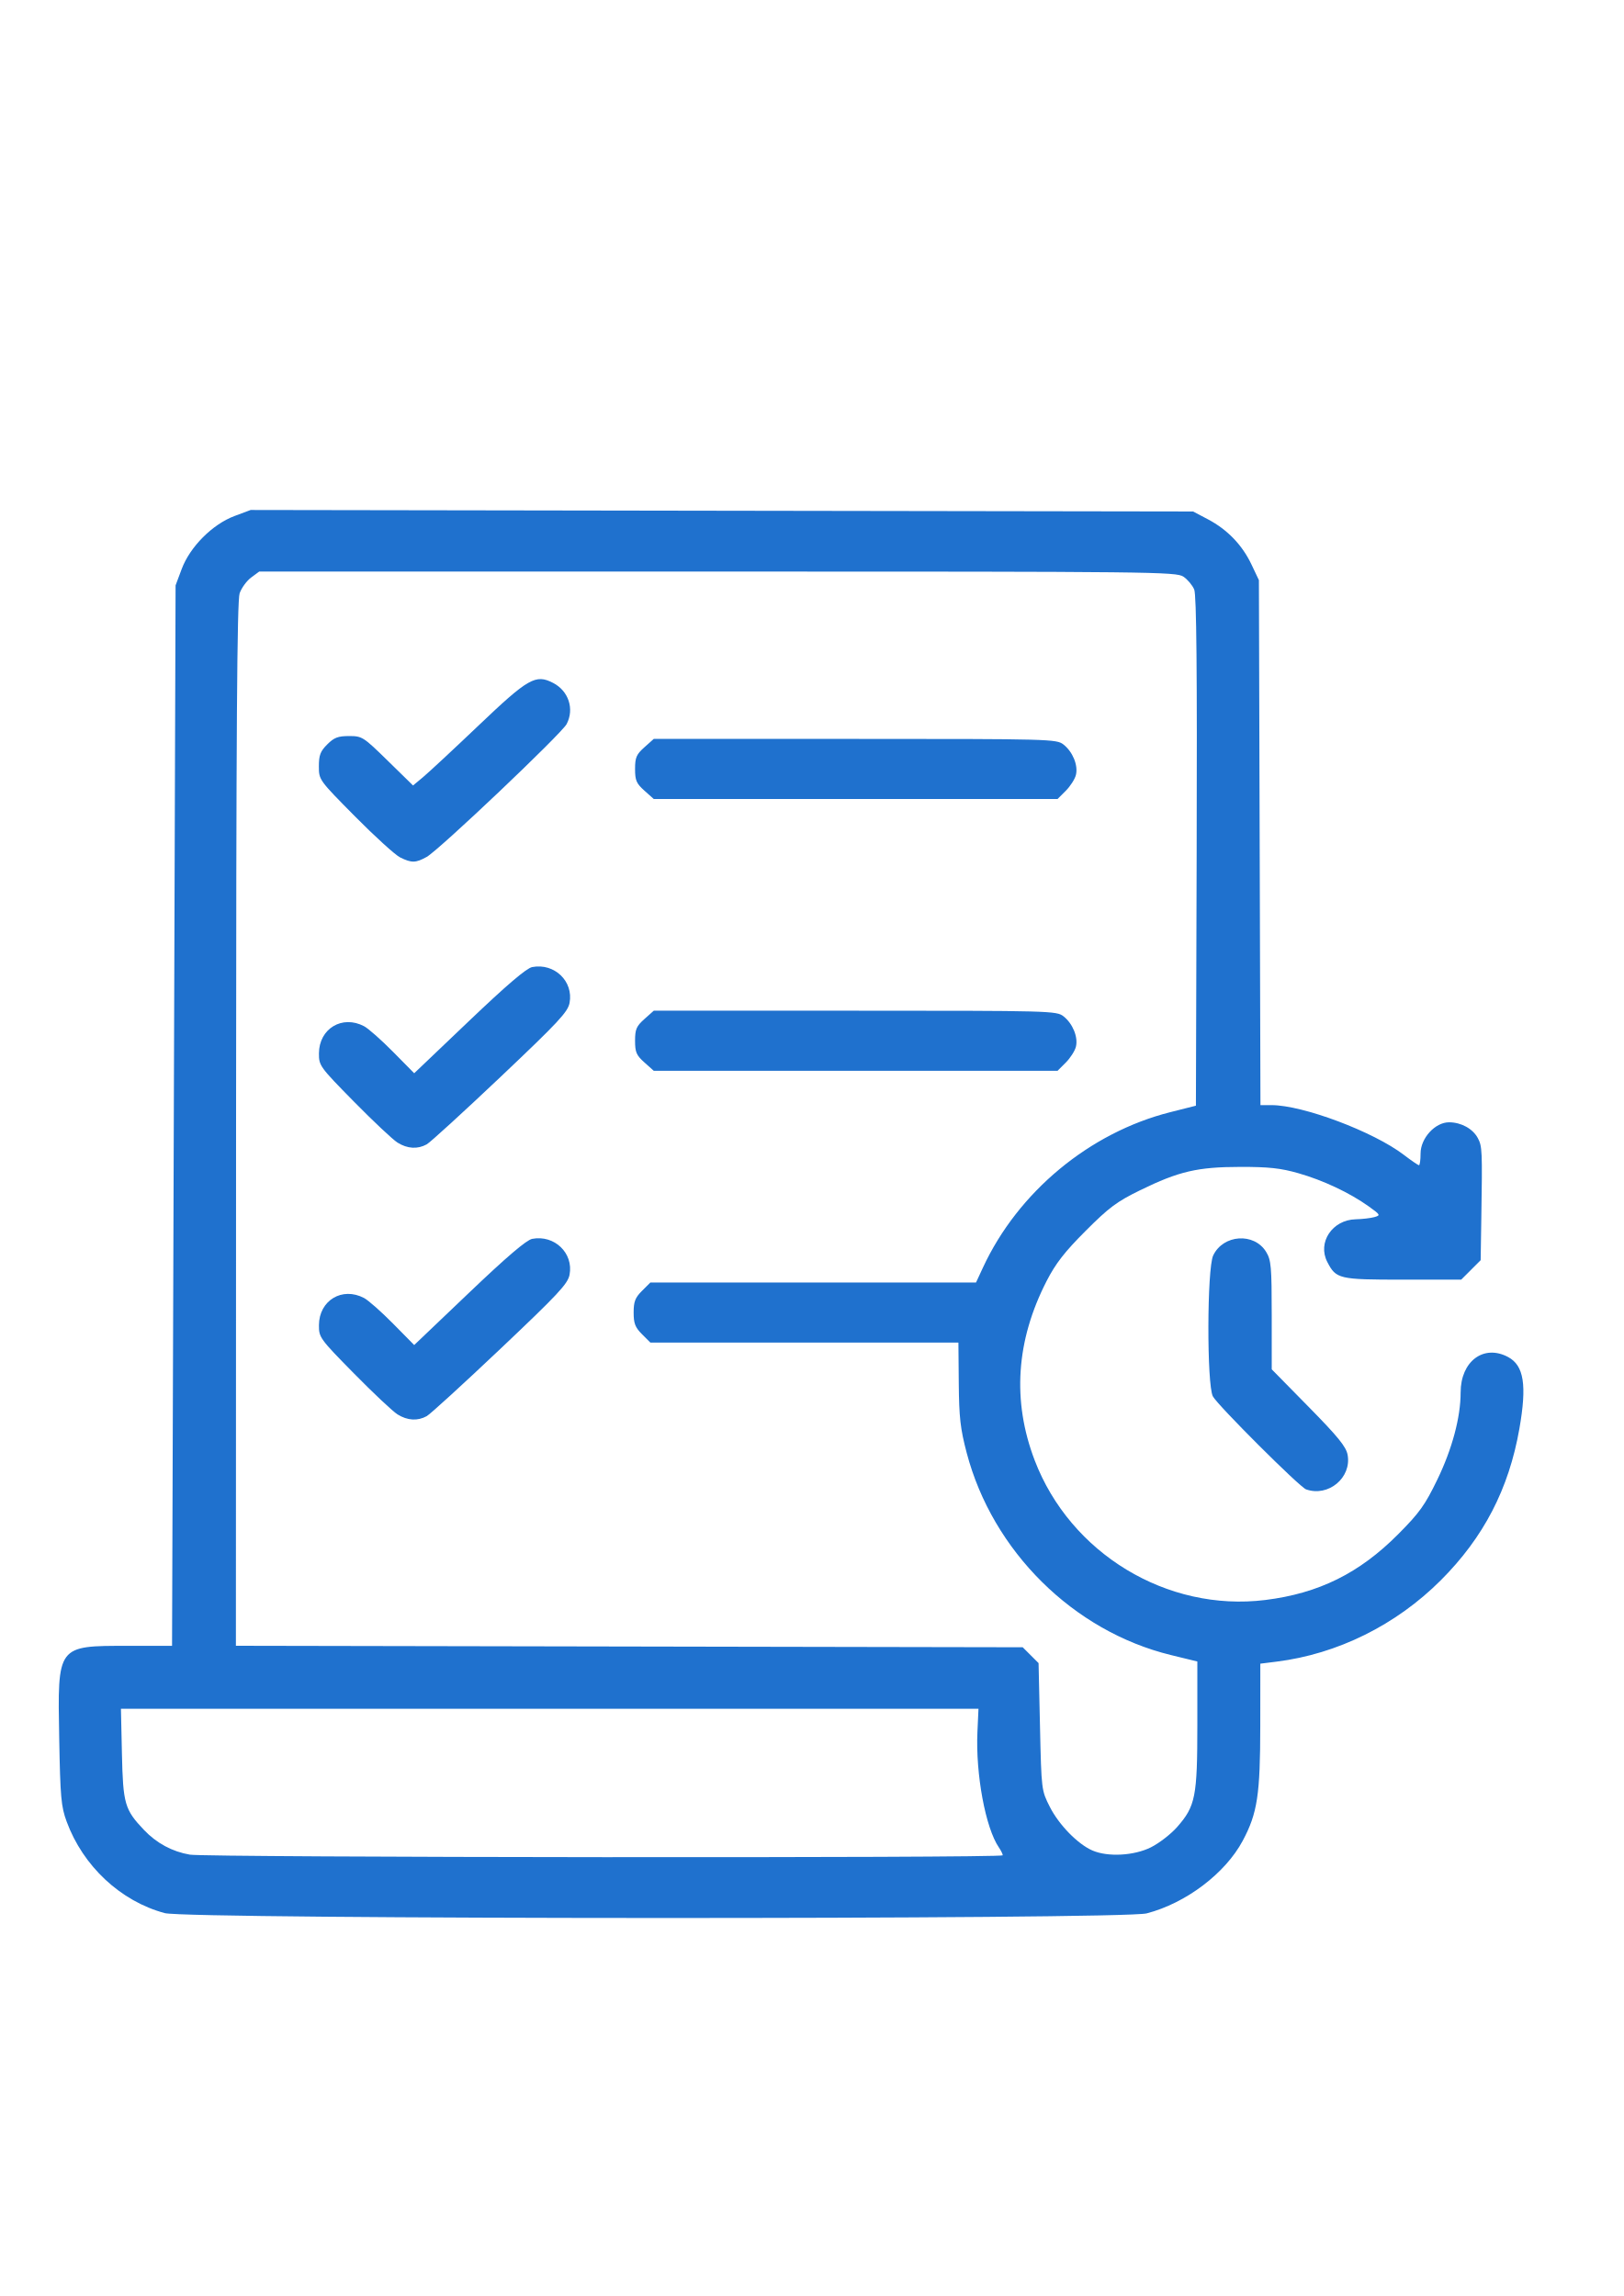
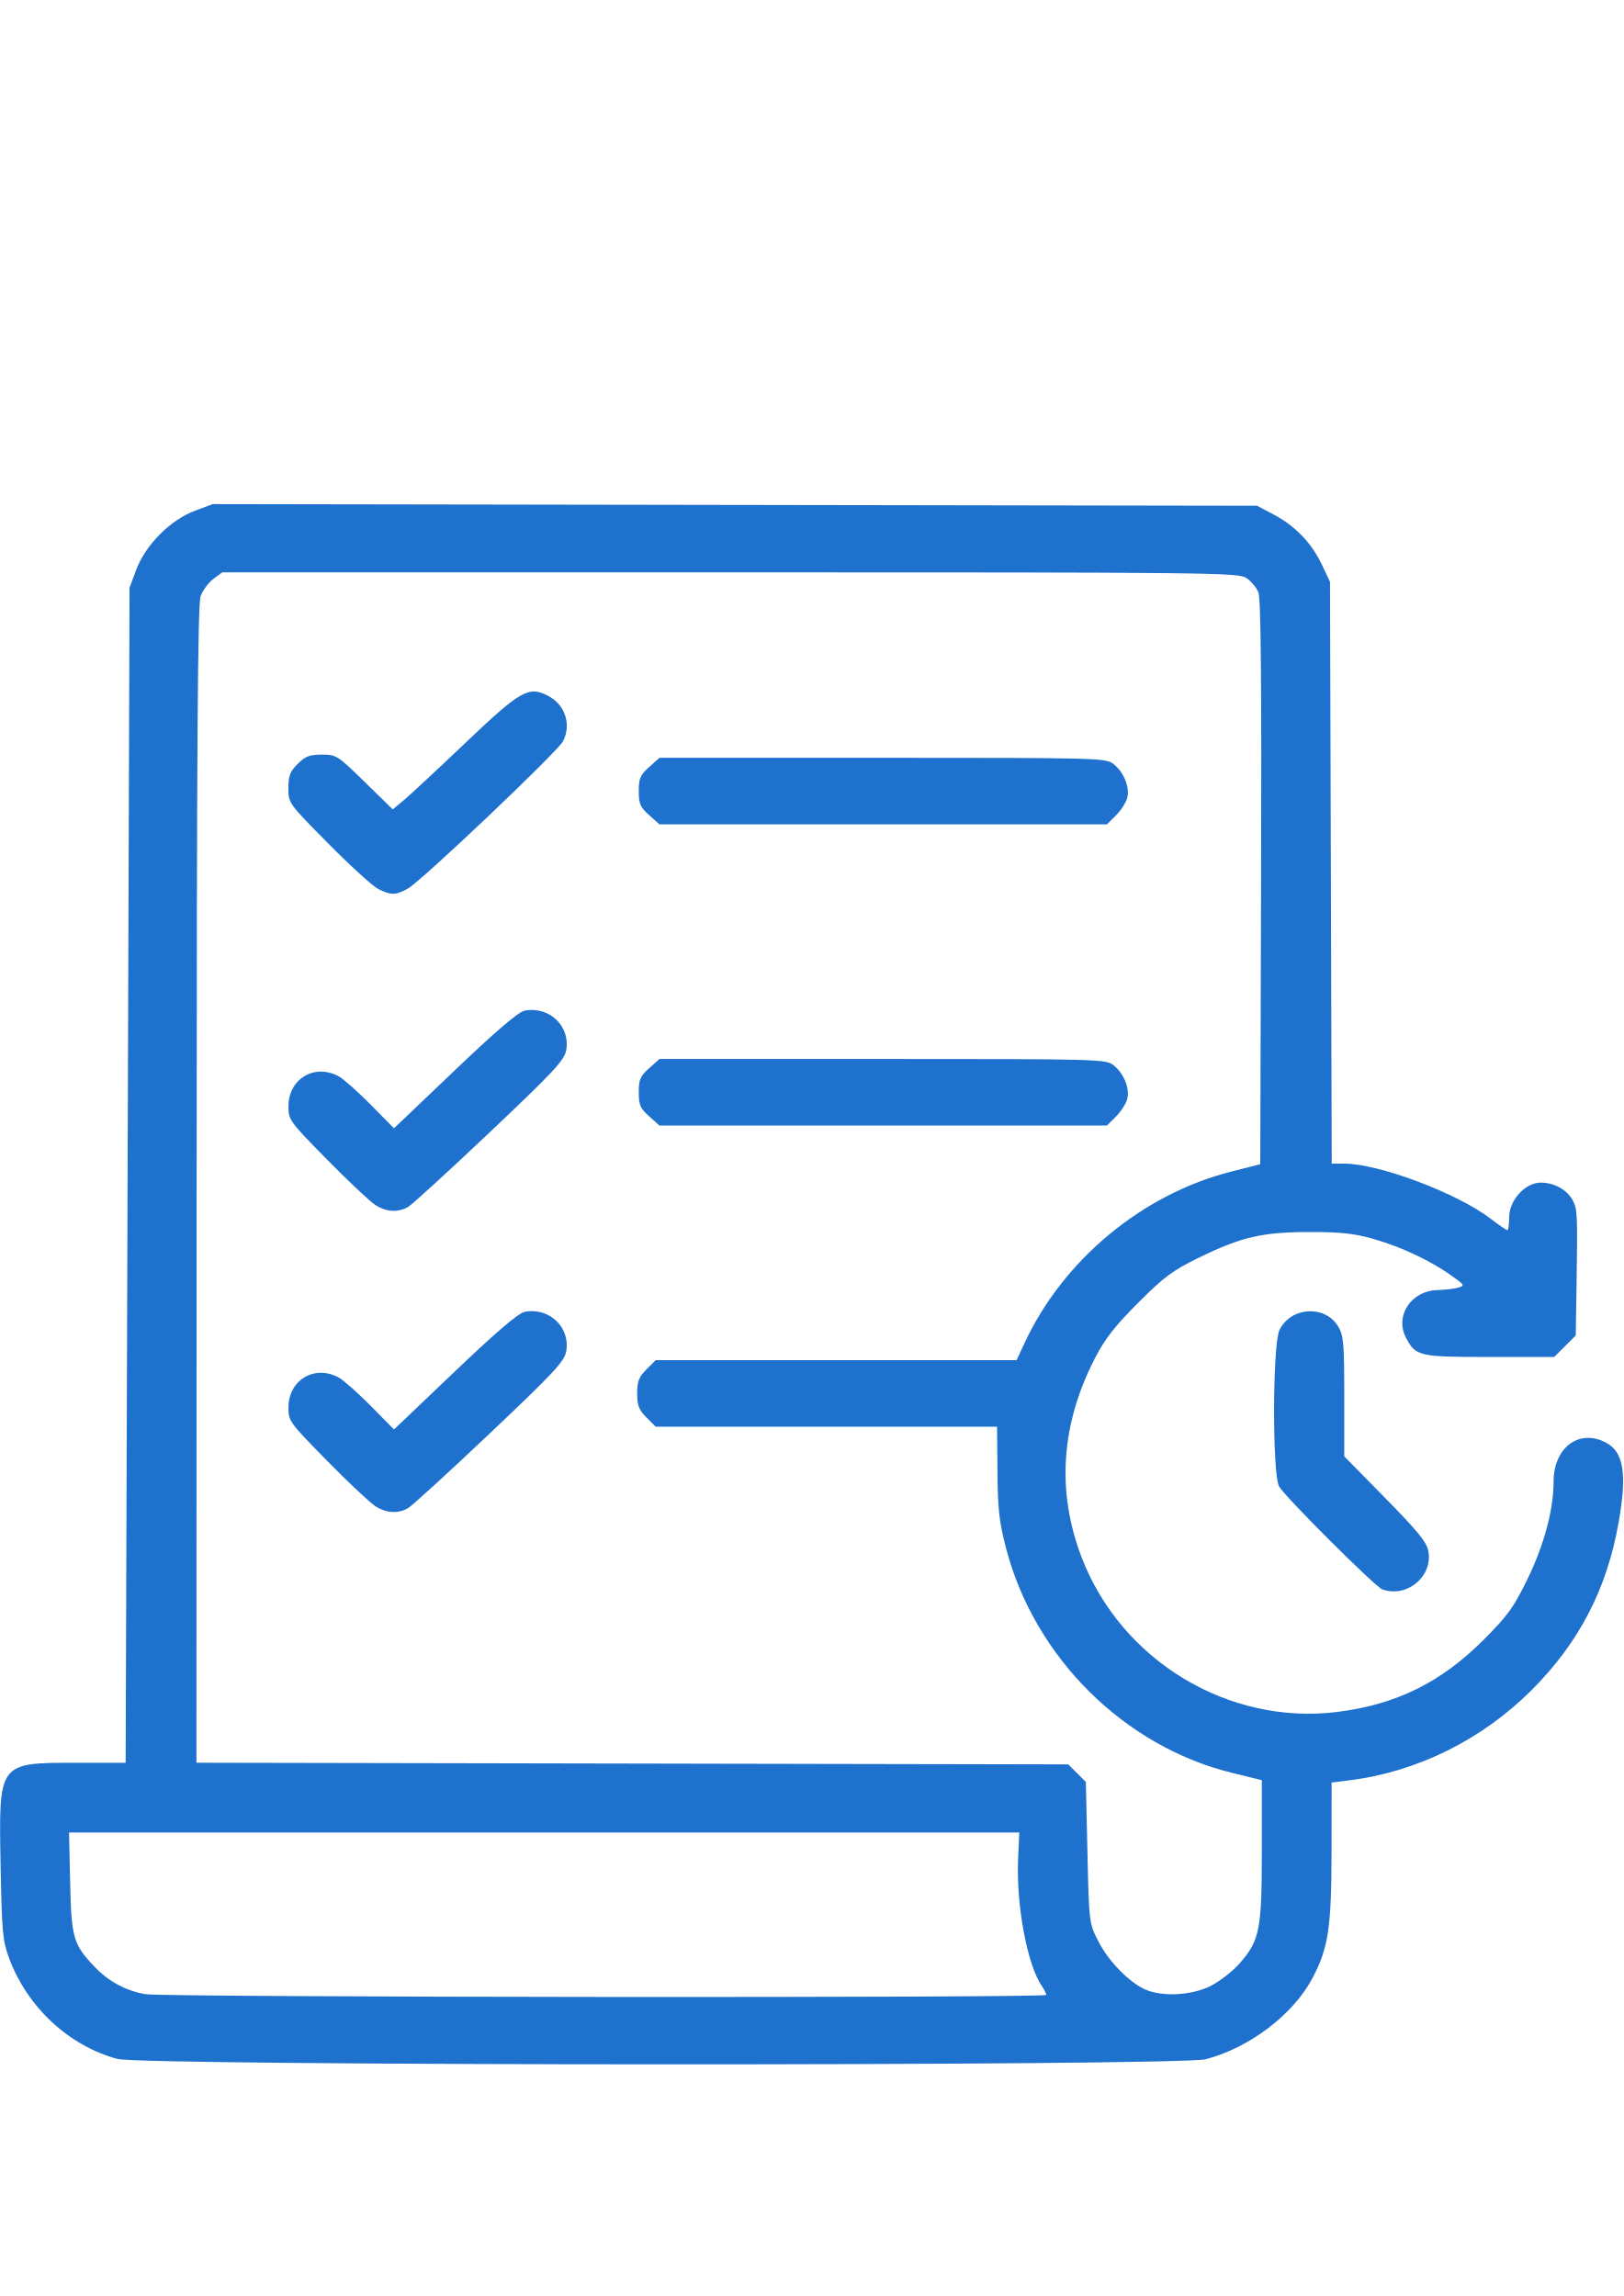
- <svg xmlns="http://www.w3.org/2000/svg" width="210mm" height="297mm" version="1.1" viewBox="0 0 210 297" xml:space="preserve">
-   <path d="m21.301 247.47c-5.699-1.532-10.565-6.077-12.682-11.842-0.717-1.953-0.821-3.117-0.961-10.748-0.221-12.1-0.308-11.982 8.9-11.982h5.694l0.457-137.18 0.795-2.124c1.071-2.864 3.977-5.778 6.822-6.843l2.091-0.782 121.89 0.194 1.92 1.012c2.51 1.324 4.431 3.316 5.626 5.834l0.966 2.035 0.1 33.955 0.1 33.955h1.425c4.067 0 13.21 3.438 17.134 6.443 0.955 0.731 1.829 1.329 1.943 1.329s0.207-0.683 0.207-1.517c0-1.975 1.879-4.034 3.682-4.034 1.565 0 3.074 0.829 3.725 2.046 0.565 1.056 0.589 1.602 0.451 10.296l-0.087 5.496-2.517 2.517h-7.541c-8.283 0-8.636-0.083-9.776-2.288-1.304-2.521 0.643-5.448 3.671-5.521 0.849-0.02 1.936-0.147 2.414-0.281 0.83-0.233 0.797-0.296-0.74-1.395-2.447-1.75-5.883-3.37-9.085-4.283-2.299-0.656-3.828-0.822-7.512-0.817-5.537 8e-3 -7.938 0.567-12.953 3.018-3.012 1.472-4.022 2.225-7.048 5.255-2.728 2.732-3.877 4.21-5.052 6.497-3.955 7.704-4.474 15.512-1.541 23.183 4.61 12.06 17.136 19.647 29.832 18.069 6.908-0.858 12.157-3.457 17.177-8.504 2.758-2.772 3.467-3.762 5.068-7.069 1.917-3.958 3.013-8.058 3.013-11.268 0-4.043 2.987-6.275 6.139-4.587 2.052 1.098 2.449 3.625 1.459 9.278-1.362 7.776-4.617 14.054-10.161 19.598-5.793 5.793-13.36 9.542-21.247 10.528l-2.097 0.262-6e-3 8.007c-7e-3 8.963-0.366 11.328-2.266 14.892-2.251 4.223-7.347 8.08-12.422 9.402-3.141 0.818-123.96 0.785-127.01-0.035zm108.39-7.474c0-0.158-0.226-0.616-0.501-1.018-1.727-2.514-3.022-9.489-2.775-14.94l0.136-2.999h-110.91l0.129 5.829c0.143 6.476 0.358 7.218 2.845 9.838 1.631 1.719 3.672 2.819 5.944 3.203 2.224 0.376 105.13 0.461 105.13 0.086zm19.167-1.039c1.055-0.526 2.574-1.701 3.376-2.611 2.383-2.707 2.623-3.918 2.623-13.249v-8.173l-3.423-0.836c-12.612-3.08-23.064-13.436-26.413-26.171-0.814-3.095-0.981-4.564-1.02-8.974l-0.046-5.274-19.92-1e-5h-19.92l-1.082-1.082c-0.886-0.886-1.082-1.394-1.082-2.804 0-1.41 0.196-1.918 1.082-2.804l1.082-1.082h42.119l0.896-1.933c4.533-9.779 13.788-17.46 24.211-20.095l3.331-0.842 0.097-32.882c0.069-23.491-0.021-33.168-0.315-33.882-0.226-0.55-0.853-1.299-1.392-1.665-0.934-0.634-3.801-0.666-60.258-0.666h-59.278l-1.045 0.775c-0.575 0.426-1.244 1.342-1.487 2.035-0.336 0.958-0.447 17.447-0.463 68.704l-0.021 67.443 101.76 0.193 2.052 2.05 0.185 8.227c0.184 8.203 0.188 8.233 1.272 10.371 1.175 2.319 3.613 4.818 5.503 5.639 1.997 0.868 5.38 0.684 7.582-0.413zm-97.439-55.993c-0.611-0.382-3.15-2.769-5.644-5.305-4.425-4.501-4.533-4.65-4.525-6.243 0.016-3.204 3.011-5.004 5.839-3.51 0.55 0.29 2.233 1.778 3.74 3.305l2.741 2.777 7.095-6.765c4.881-4.655 7.429-6.829 8.165-6.97 2.871-0.549 5.36 1.837 4.835 4.635-0.22 1.174-1.448 2.49-8.957 9.602-4.786 4.533-9.068 8.445-9.515 8.694-1.174 0.653-2.502 0.575-3.773-0.219zm0-35.158c-0.611-0.382-3.15-2.769-5.644-5.305-4.425-4.501-4.533-4.65-4.525-6.243 0.016-3.204 3.011-5.004 5.839-3.51 0.55 0.29 2.233 1.778 3.74 3.305l2.741 2.777 7.095-6.765c4.881-4.655 7.429-6.829 8.165-6.97 2.871-0.549 5.36 1.837 4.835 4.635-0.22 1.174-1.448 2.49-8.957 9.602-4.786 4.533-9.068 8.445-9.515 8.694-1.174 0.653-2.502 0.575-3.773-0.219zm31.925-10.375c-1.038-0.927-1.209-1.324-1.209-2.806s0.171-1.879 1.209-2.806l1.209-1.08h26.035c25.325 0 26.06 0.02 26.96 0.728 1.199 0.943 1.914 2.7 1.603 3.939-0.135 0.539-0.724 1.458-1.309 2.043l-1.063 1.063h-52.226zm-31.593-26.519c-0.631-0.312-3.254-2.695-5.829-5.297-4.671-4.721-4.681-4.734-4.681-6.485 0-1.446 0.19-1.945 1.082-2.836 0.889-0.889 1.392-1.082 2.823-1.082 1.689 0 1.841 0.097 5.007 3.196l3.266 3.196 1.286-1.068c0.707-0.587 3.94-3.595 7.184-6.685 6.444-6.137 7.391-6.678 9.647-5.511 2.003 1.036 2.77 3.361 1.752 5.319-0.643 1.236-16.508 16.299-18.107 17.19-1.411 0.787-1.946 0.797-3.431 0.064zm31.593-8.638c-1.038-0.927-1.209-1.324-1.209-2.806 0-1.482 0.171-1.879 1.209-2.806l1.209-1.08h26.035c25.325 0 26.06 0.02 26.96 0.728 1.199 0.943 1.914 2.7 1.603 3.939-0.135 0.539-0.724 1.458-1.309 2.043l-1.063 1.063h-52.226zm85.575 90.384c-0.839-0.298-11.445-10.885-12.053-12.031-0.798-1.506-0.764-16.53 0.042-18.228 1.293-2.725 5.301-2.993 6.848-0.457 0.646 1.059 0.72 1.9 0.721 8.184l1e-3 7.004 4.782 4.864c3.781 3.846 4.833 5.139 5.029 6.181 0.556 2.964-2.488 5.506-5.37 4.483z" fill="#1f71ce" stroke-width="1.099" />
+ <svg xmlns="http://www.w3.org/2000/svg" width="210mm" height="297mm" viewBox="0 0 210 297" version="1.1" id="svg1" xml:space="preserve">
+   <defs id="defs1" />
+   <g id="layer1">
+     <path style="fill:#1f71ce;fill-opacity:1;stroke-width:1.218" d="M 15.196,266.336 C 8.881,264.638 3.488,259.602 1.142,253.214 0.347,251.049 0.232,249.759 0.078,241.304 -0.167,227.896 -0.264,228.026 9.94,228.026 h 6.31 l 0.253,-76.007 0.253,-76.007 0.881,-2.354 c 1.187,-3.174 4.407,-6.403 7.559,-7.583 l 2.317,-0.867 67.535,0.107 67.535,0.107 2.127,1.122 c 2.782,1.467 4.911,3.674 6.235,6.465 l 1.07,2.256 0.111,37.626 0.111,37.626 h 1.579 c 4.507,0 14.638,3.81 18.987,7.139 1.058,0.81 2.027,1.473 2.153,1.473 0.126,0 0.23,-0.757 0.23,-1.681 0,-2.189 2.082,-4.47 4.08,-4.47 1.734,0 3.406,0.919 4.128,2.267 0.626,1.17 0.653,1.775 0.5,11.409 l -0.096,6.09 -1.394,1.394 -1.394,1.394 h -8.357 c -9.179,0 -9.57,-0.091 -10.833,-2.535 -1.445,-2.794 0.712,-6.037 4.069,-6.118 0.941,-0.022 2.145,-0.163 2.675,-0.311 0.92,-0.258 0.884,-0.328 -0.82,-1.546 -2.711,-1.939 -6.519,-3.734 -10.068,-4.747 -2.548,-0.727 -4.242,-0.911 -8.325,-0.905 -6.136,0.009 -8.796,0.629 -14.353,3.344 -3.338,1.631 -4.457,2.465 -7.81,5.823 -3.023,3.027 -4.297,4.666 -5.598,7.2 -4.383,8.537 -4.958,17.189 -1.708,25.69 5.109,13.364 18.989,21.771 33.057,20.023 7.655,-0.951 13.472,-3.831 19.034,-9.423 3.056,-3.072 3.842,-4.168 5.616,-7.833 2.124,-4.386 3.339,-8.93 3.339,-12.486 0,-4.48 3.31,-6.953 6.803,-5.083 2.274,1.217 2.714,4.017 1.617,10.282 -1.509,8.617 -5.116,15.574 -11.26,21.717 -6.419,6.419 -14.804,10.574 -23.544,11.666 l -2.323,0.29 -0.007,8.872 c -0.008,9.932 -0.405,12.553 -2.511,16.503 -2.494,4.679 -8.141,8.953 -13.765,10.418 -3.48,0.906 -137.364,0.87 -140.742,-0.038 z m 120.115,-8.282 c 0,-0.175 -0.25,-0.683 -0.556,-1.128 -1.914,-2.786 -3.349,-10.515 -3.075,-16.556 l 0.151,-3.323 H 70.381 8.93 l 0.143,6.459 c 0.159,7.176 0.397,7.999 3.153,10.902 1.808,1.905 4.069,3.123 6.586,3.549 2.464,0.417 116.5,0.511 116.5,0.096 z m 21.24,-1.151 c 1.17,-0.583 2.853,-1.885 3.741,-2.893 2.64,-3 2.906,-4.342 2.906,-14.682 v -9.056 l -3.793,-0.927 c -13.976,-3.414 -25.557,-14.889 -29.269,-29.001 -0.902,-3.43 -1.087,-5.057 -1.13,-9.945 l -0.051,-5.844 -22.074,-1e-5 H 84.807 l -1.199,-1.199 c -0.981,-0.981 -1.199,-1.545 -1.199,-3.107 0,-1.563 0.217,-2.126 1.199,-3.107 l 1.199,-1.199 h 23.337 23.337 l 0.993,-2.142 c 5.023,-10.836 15.279,-19.348 26.829,-22.268 l 3.691,-0.933 0.107,-36.438 c 0.076,-26.031 -0.023,-36.754 -0.349,-37.545 -0.251,-0.609 -0.945,-1.44 -1.542,-1.845 -1.035,-0.703 -4.212,-0.738 -66.774,-0.738 H 28.747 l -1.158,0.859 c -0.637,0.472 -1.378,1.487 -1.647,2.256 -0.372,1.062 -0.495,19.333 -0.513,76.133 l -0.023,74.736 56.379,0.107 56.379,0.107 1.137,1.136 1.137,1.136 0.205,9.117 c 0.204,9.09 0.209,9.124 1.409,11.493 1.302,2.57 4.004,5.339 6.098,6.249 2.213,0.962 5.962,0.758 8.402,-0.458 z M 48.576,194.856 c -0.677,-0.423 -3.491,-3.069 -6.254,-5.879 -4.904,-4.988 -5.023,-5.153 -5.015,-6.918 0.018,-3.55 3.336,-5.545 6.47,-3.889 0.609,0.322 2.474,1.97 4.144,3.662 l 3.037,3.077 7.862,-7.497 c 5.409,-5.158 8.232,-7.568 9.047,-7.723 3.181,-0.608 5.939,2.036 5.358,5.136 -0.244,1.301 -1.605,2.759 -9.926,10.641 -5.304,5.023 -10.048,9.359 -10.543,9.634 -1.301,0.723 -2.773,0.638 -4.181,-0.243 z m 0,-38.959 c -0.677,-0.423 -3.491,-3.069 -6.254,-5.879 -4.904,-4.988 -5.023,-5.153 -5.015,-6.918 0.018,-3.55 3.336,-5.545 6.47,-3.889 0.609,0.322 2.474,1.97 4.144,3.662 l 3.037,3.077 7.862,-7.497 c 5.409,-5.158 8.232,-7.568 9.047,-7.723 3.181,-0.608 5.939,2.036 5.358,5.136 -0.244,1.301 -1.605,2.759 -9.926,10.641 -5.304,5.023 -10.048,9.359 -10.543,9.634 -1.301,0.723 -2.773,0.638 -4.181,-0.243 z m 35.377,-11.497 c -1.15,-1.027 -1.339,-1.467 -1.339,-3.109 0,-1.642 0.189,-2.082 1.339,-3.109 l 1.339,-1.197 h 28.85 c 28.063,0 28.878,0.022 29.875,0.806 1.328,1.045 2.121,2.992 1.777,4.364 -0.15,0.597 -0.802,1.616 -1.45,2.263 l -1.178,1.178 H 114.229 85.293 Z M 48.944,115.013 c -0.7,-0.345 -3.606,-2.987 -6.459,-5.87 -5.176,-5.231 -5.187,-5.246 -5.187,-7.186 0,-1.602 0.211,-2.155 1.199,-3.143 0.985,-0.985 1.542,-1.199 3.129,-1.199 1.871,0 2.04,0.107 5.549,3.541 l 3.619,3.541 1.425,-1.183 c 0.784,-0.651 4.366,-3.984 7.961,-7.408 7.14,-6.801 8.19,-7.4 10.69,-6.107 2.22,1.148 3.069,3.725 1.942,5.894 -0.712,1.37 -18.293,18.061 -20.065,19.049 -1.563,0.872 -2.157,0.883 -3.802,0.071 z m 35.009,-9.572 c -1.15,-1.027 -1.339,-1.467 -1.339,-3.109 0,-1.642 0.189,-2.082 1.339,-3.109 l 1.339,-1.197 h 28.85 c 28.063,0 28.878,0.022 29.875,0.806 1.328,1.045 2.121,2.992 1.777,4.365 -0.15,0.597 -0.802,1.616 -1.45,2.263 l -1.178,1.178 H 114.229 85.293 Z m 94.828,100.157 c -0.929,-0.33 -12.683,-12.062 -13.356,-13.332 -0.885,-1.669 -0.846,-18.317 0.046,-20.199 1.433,-3.02 5.875,-3.316 7.588,-0.506 0.715,1.173 0.797,2.105 0.799,9.069 l 0.001,7.761 5.299,5.39 c 4.19,4.262 5.356,5.695 5.573,6.85 0.616,3.285 -2.757,6.101 -5.95,4.967 z" id="path1" />
+   </g>
</svg>
